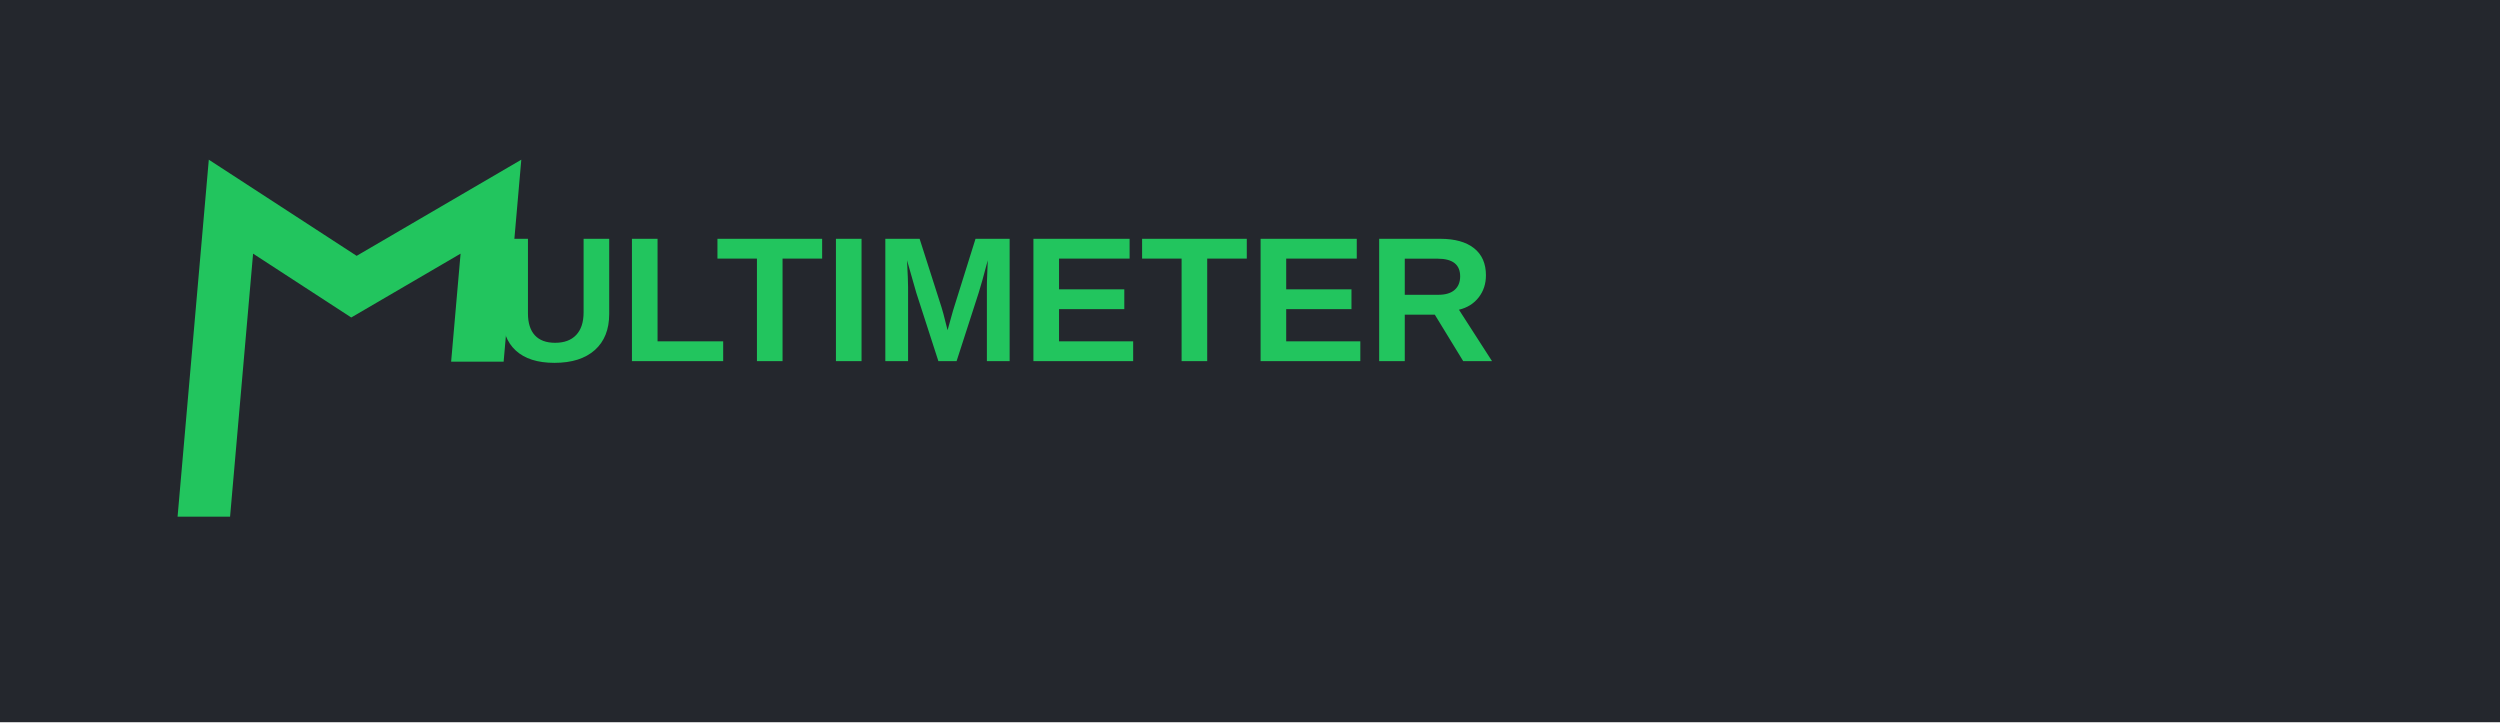
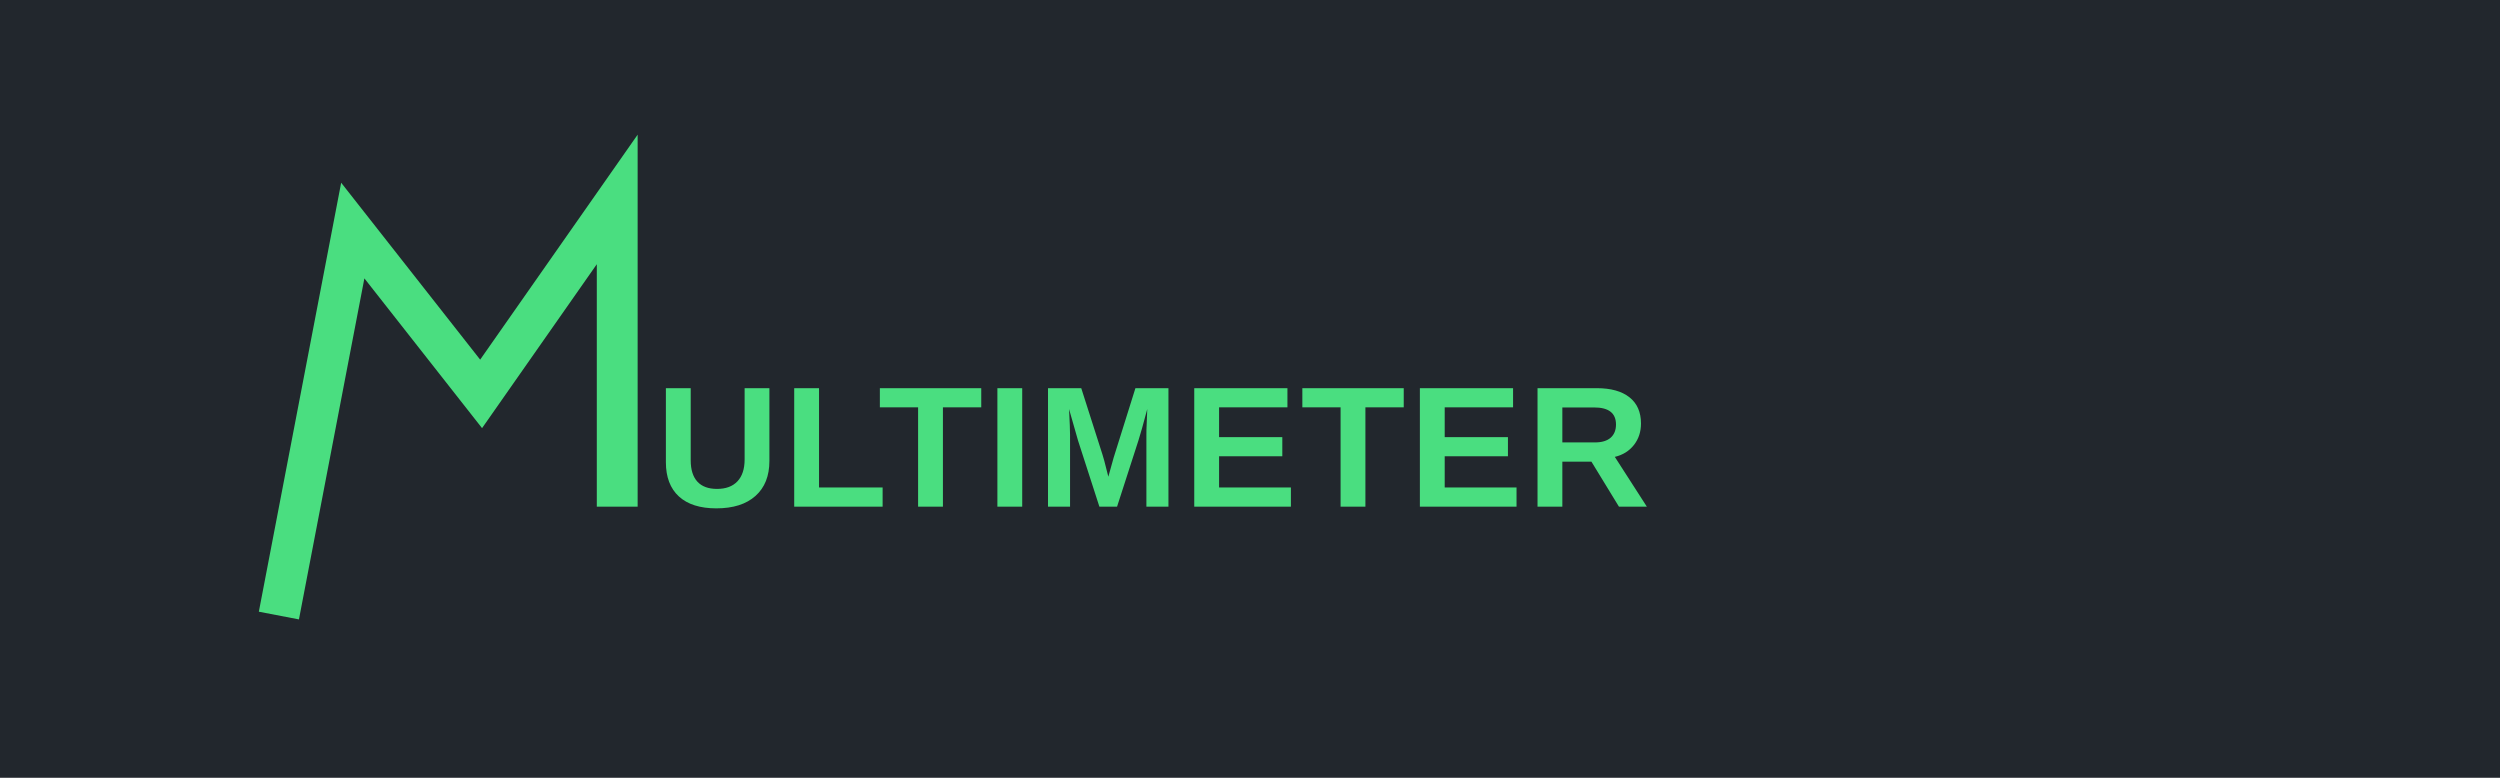
- <svg xmlns="http://www.w3.org/2000/svg" width="900" height="260" viewBox="0 0 900 260" role="img" aria-labelledby="title">
-   <rect width="900" height="260" fill="#24272d" />
-   <g transform="translate(70 60) scale(1.8) skewX(-5)">
-     <path d="M8 70 L8 8 L34 24 L60 8 L60 39" fill="none" stroke="#22c55e" stroke-width="10.5" stroke-linecap="butt" stroke-linejoin="miter" />
+ <svg xmlns="http://www.w3.org/2000/svg" width="900" height="280" viewBox="0 0 900 280" role="img" aria-labelledby="title desc">
+   <rect width="900" height="280" fill="#22272d" />
+   <g transform="translate(36 20) scale(1.4)" fill="none" stroke="#4ade80" stroke-width="10.5" stroke-linecap="butt" stroke-linejoin="miter" stroke-miterlimit="10">
+     <path d="M46 144 L65 45 L98 87 L133 37 L133 116" />
  </g>
-   <text x="177" y="130" fill="#22c55e" font-family="Helvetica Neue,Arial,sans-serif" font-size="64" font-weight="800">ULTIMETER</text>
+   <text x="236" y="182.4" fill="#4ade80" font-family="Arial,sans-serif" font-size="62" font-weight="800" letter-spacing="1">ULTIMETER</text>
</svg>
